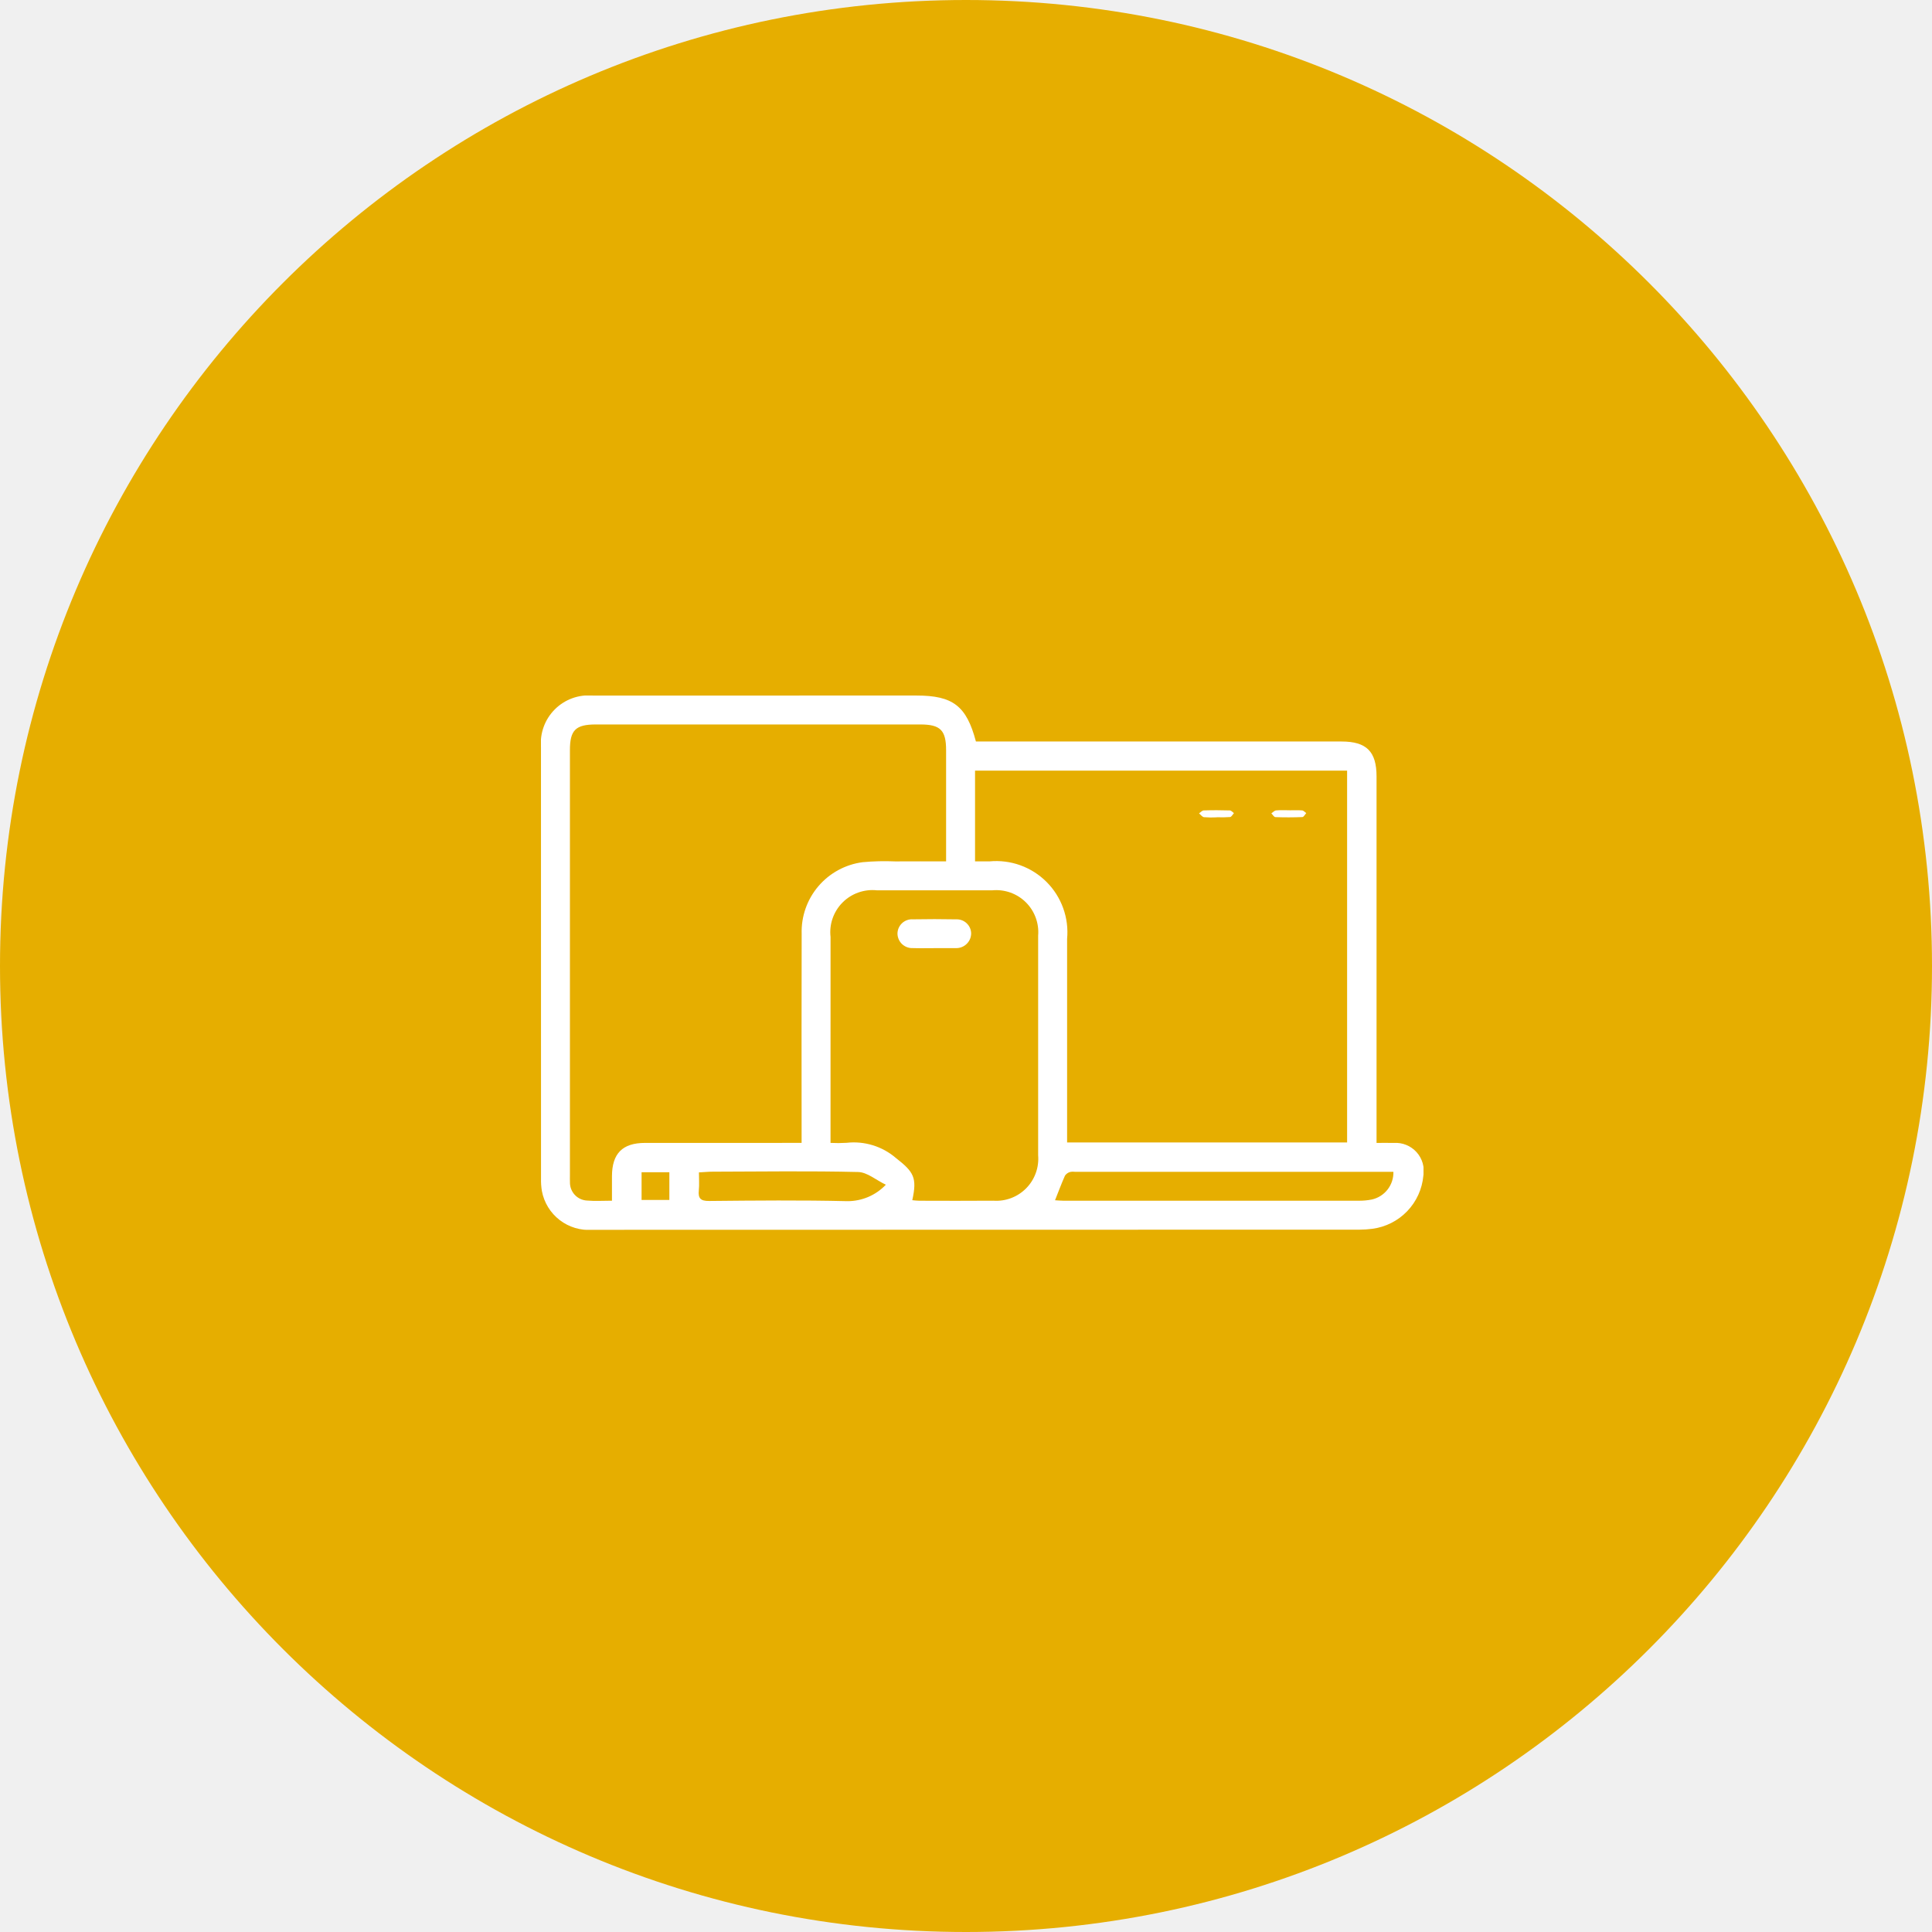
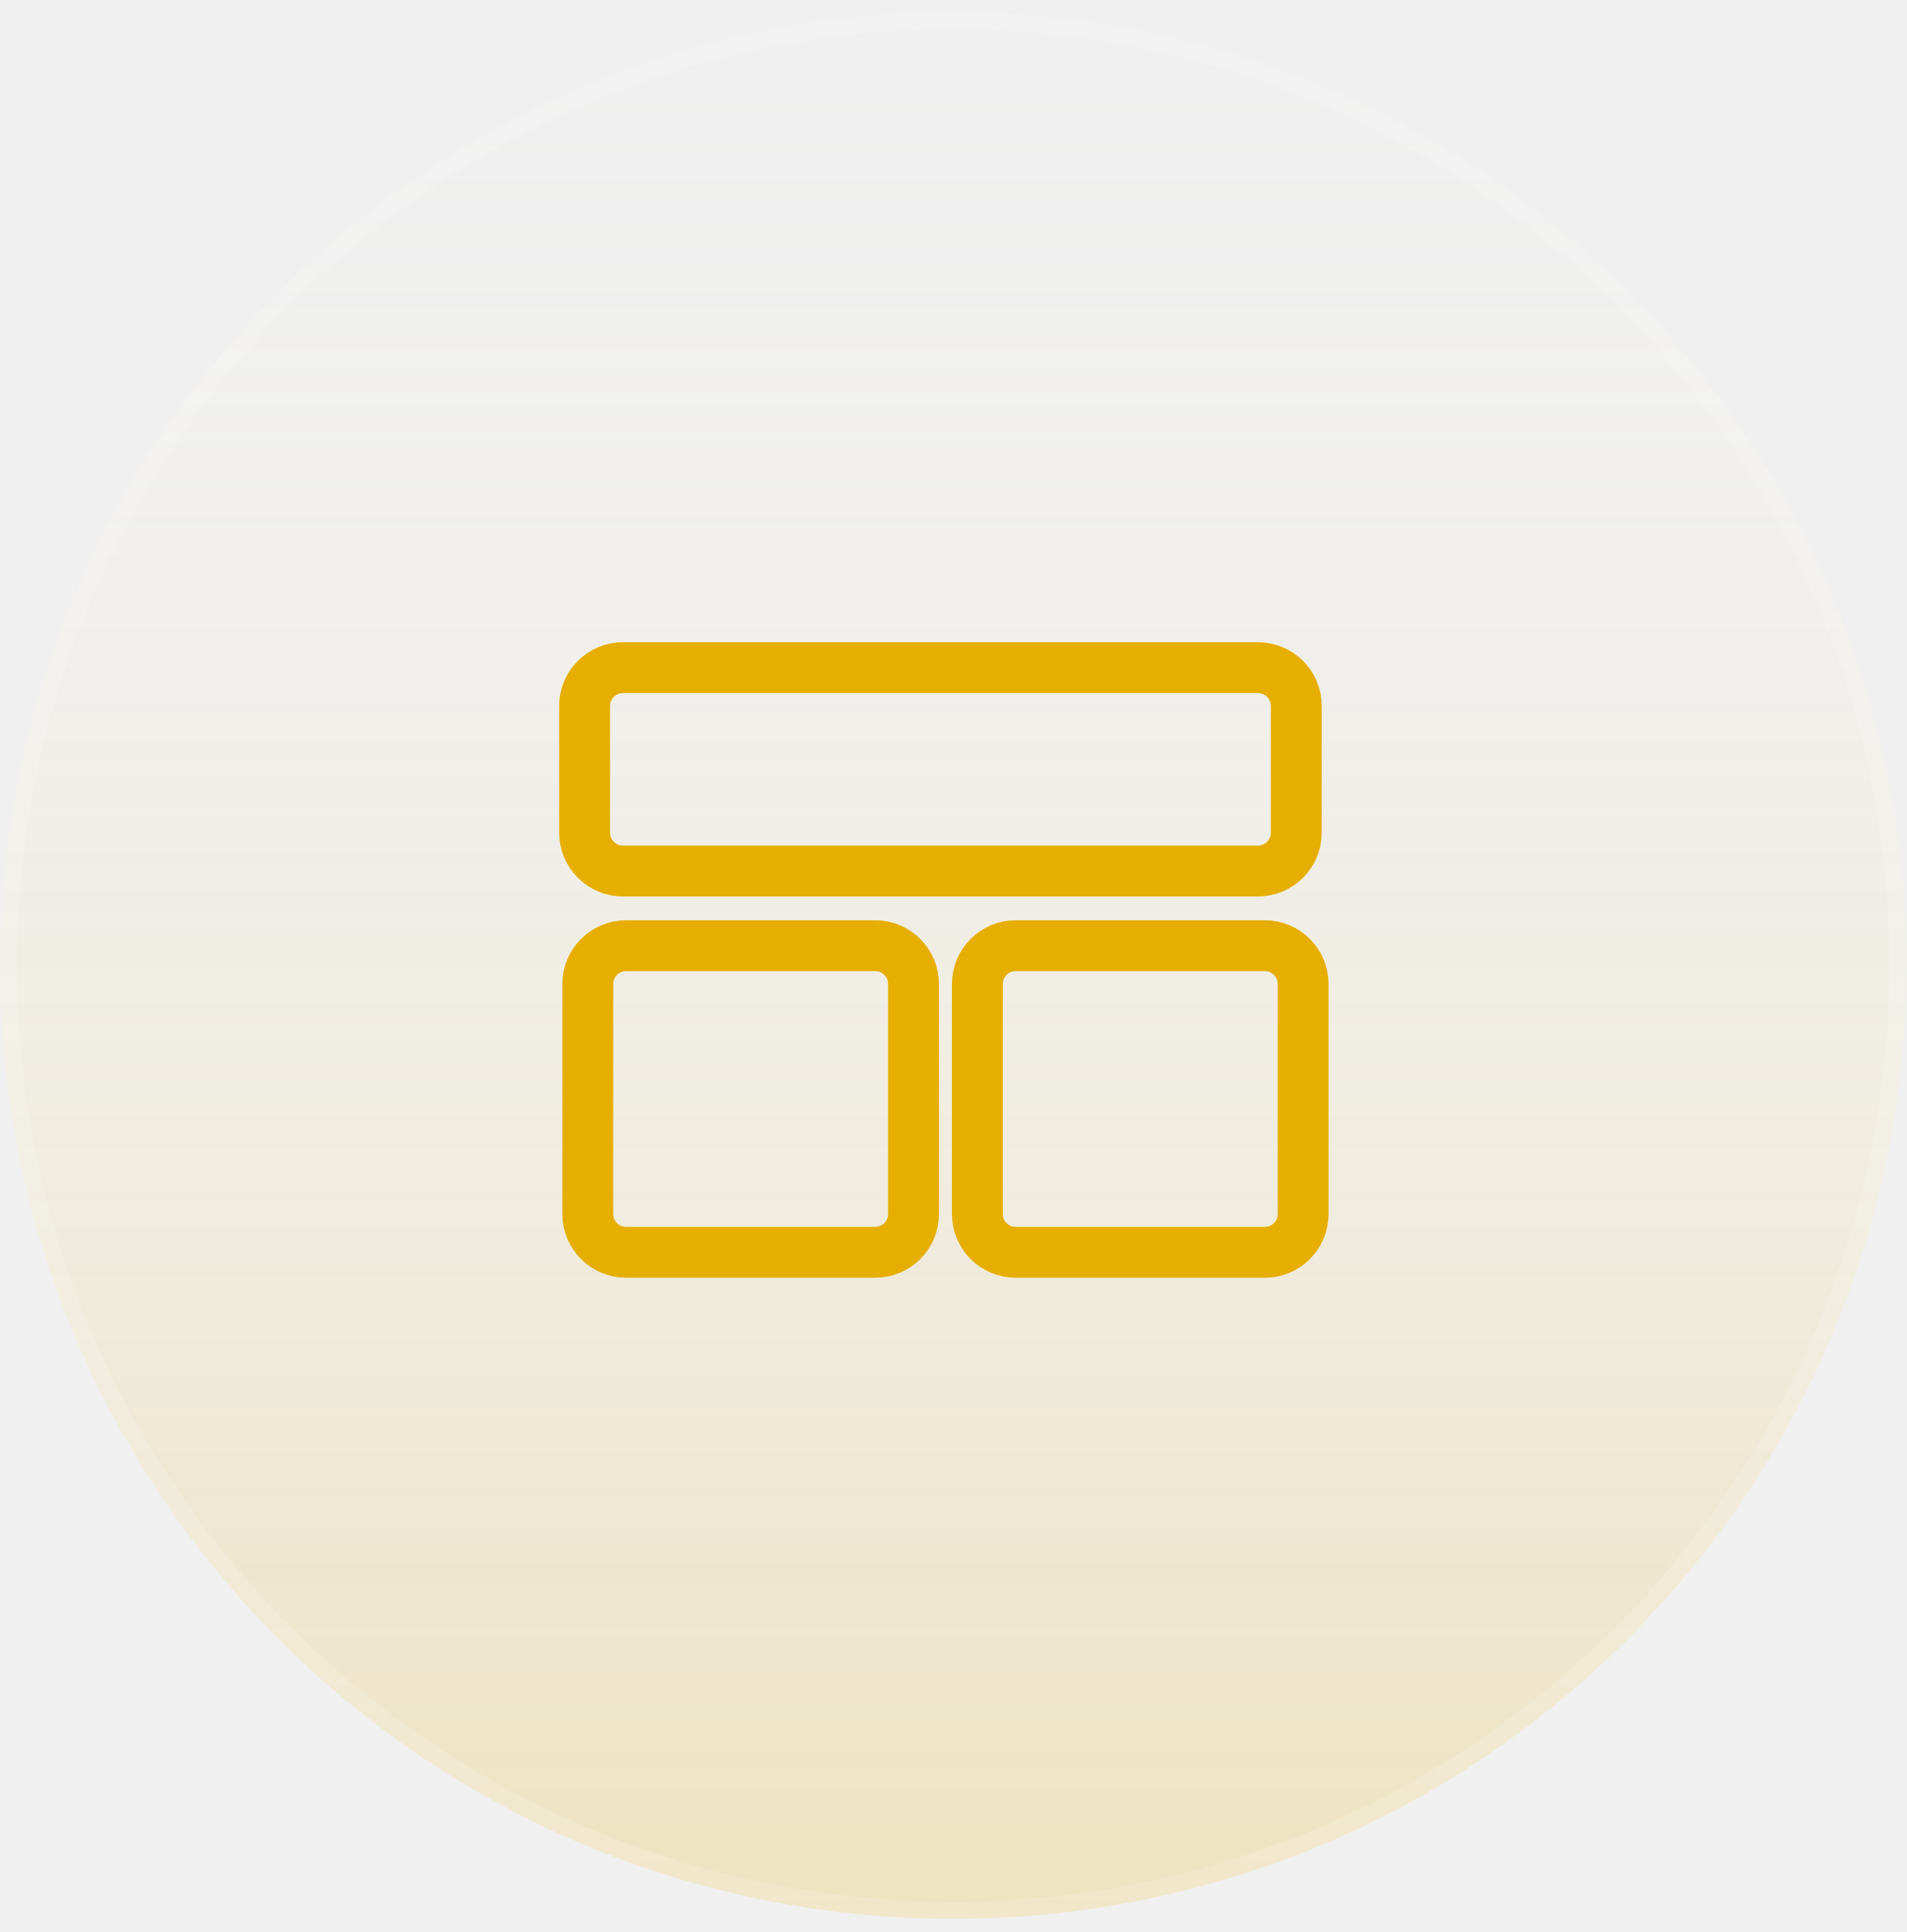
- <svg xmlns="http://www.w3.org/2000/svg" width="100" height="100" viewBox="0 0 100 100" fill="none">
-   <rect width="100" height="100" rx="50" fill="#E6AE00" />
-   <g clip-path="url(#clip0_405_2008)">
-     <path d="M50.513 38.379H51.095C57.209 38.379 63.323 38.38 69.438 38.38C70.731 38.38 71.25 38.899 71.25 40.19C71.25 46.302 71.25 52.415 71.25 58.528V59.157C71.566 59.157 71.856 59.152 72.146 59.158C72.365 59.143 72.585 59.179 72.789 59.262C72.992 59.345 73.174 59.473 73.322 59.636C73.469 59.799 73.577 59.994 73.638 60.205C73.698 60.416 73.711 60.639 73.673 60.855C73.611 61.544 73.316 62.192 72.837 62.691C72.357 63.19 71.722 63.511 71.036 63.602C70.82 63.63 70.602 63.645 70.384 63.647C57.142 63.651 43.899 63.654 30.657 63.655C30.051 63.7 29.45 63.52 28.968 63.149C28.487 62.778 28.159 62.243 28.048 61.646C28.012 61.431 27.997 61.213 28.003 60.995C28 53.556 28 46.118 28.001 38.68C27.97 38.32 28.018 37.957 28.142 37.618C28.266 37.279 28.463 36.97 28.719 36.715C28.974 36.46 29.283 36.264 29.623 36.14C29.962 36.017 30.325 35.97 30.685 36.002C36.269 35.999 41.853 35.998 47.437 36.001C49.322 36.001 50.025 36.535 50.513 38.379ZM31.675 62.148C31.675 61.687 31.674 61.283 31.675 60.88C31.679 59.705 32.219 59.158 33.386 59.157C35.897 59.155 38.407 59.155 40.918 59.156H41.491V58.529C41.491 55.13 41.483 51.731 41.494 48.333C41.467 47.434 41.775 46.557 42.358 45.872C42.941 45.188 43.757 44.744 44.649 44.627C45.208 44.575 45.769 44.562 46.33 44.586C47.198 44.58 48.066 44.584 48.97 44.584V44.024C48.97 42.293 48.97 40.563 48.97 38.832C48.97 37.795 48.674 37.498 47.635 37.498C42.037 37.498 36.439 37.498 30.841 37.498C29.795 37.498 29.499 37.791 29.499 38.824C29.499 46.166 29.499 53.509 29.499 60.852C29.499 60.961 29.495 61.07 29.501 61.179C29.493 61.425 29.582 61.664 29.749 61.844C29.916 62.024 30.148 62.131 30.394 62.141C30.793 62.176 31.198 62.148 31.675 62.148ZM69.726 59.133V39.888H50.468V44.584C50.758 44.584 50.99 44.584 51.221 44.584C51.761 44.534 52.305 44.603 52.815 44.787C53.325 44.972 53.788 45.266 54.171 45.65C54.554 46.033 54.848 46.497 55.031 47.007C55.215 47.517 55.284 48.062 55.233 48.601C55.233 51.923 55.233 55.245 55.233 58.566V59.133L69.726 59.133ZM47.22 62.122C47.342 62.132 47.46 62.15 47.579 62.15C48.857 62.152 50.136 62.16 51.413 62.148C51.727 62.17 52.041 62.124 52.335 62.013C52.629 61.902 52.895 61.728 53.116 61.504C53.336 61.281 53.505 61.012 53.612 60.716C53.719 60.421 53.76 60.106 53.734 59.793C53.737 56.006 53.737 52.219 53.734 48.432C53.761 48.115 53.718 47.796 53.608 47.498C53.499 47.199 53.325 46.928 53.1 46.705C52.874 46.48 52.602 46.309 52.303 46.201C52.004 46.094 51.684 46.053 51.368 46.082C49.373 46.079 47.377 46.079 45.382 46.082C45.058 46.048 44.73 46.088 44.422 46.198C44.115 46.307 43.836 46.485 43.606 46.717C43.377 46.948 43.202 47.229 43.095 47.537C42.988 47.845 42.952 48.174 42.989 48.498C42.987 51.88 42.987 55.261 42.988 58.643V59.156C43.265 59.17 43.542 59.169 43.818 59.152C44.274 59.1 44.736 59.143 45.175 59.278C45.613 59.412 46.02 59.636 46.368 59.934C47.307 60.666 47.474 60.96 47.22 62.122ZM54.608 62.125C54.763 62.134 54.912 62.15 55.061 62.15C60.145 62.151 65.228 62.151 70.312 62.149C70.546 62.153 70.779 62.132 71.008 62.086C71.331 62.013 71.618 61.831 71.822 61.569C72.025 61.308 72.131 60.985 72.123 60.654H71.663C66.33 60.654 60.997 60.654 55.664 60.654C55.572 60.641 55.477 60.643 55.386 60.662C55.279 60.693 55.186 60.76 55.123 60.851C54.942 61.258 54.787 61.675 54.608 62.125ZM45.85 61.322C45.343 61.078 44.886 60.674 44.418 60.663C41.912 60.603 39.403 60.639 36.896 60.646C36.669 60.646 36.442 60.669 36.177 60.683C36.177 61.023 36.201 61.319 36.171 61.609C36.127 62.028 36.262 62.166 36.705 62.162C39.088 62.139 41.472 62.115 43.854 62.172C44.227 62.174 44.597 62.1 44.94 61.954C45.284 61.807 45.593 61.593 45.85 61.322ZM33.208 60.676V62.109H34.646V60.676H33.208Z" fill="white" />
-     <path d="M62.971 42.306C62.754 42.318 62.536 42.315 62.319 42.297C62.226 42.284 62.148 42.169 62.062 42.1C62.143 42.046 62.222 41.949 62.305 41.947C62.755 41.932 63.207 41.934 63.658 41.948C63.729 41.95 63.798 42.038 63.868 42.087C63.802 42.158 63.743 42.282 63.67 42.29C63.438 42.307 63.204 42.31 62.971 42.3V42.306Z" fill="white" />
-     <path d="M66.748 41.941C66.966 41.941 67.185 41.929 67.401 41.948C67.475 41.954 67.541 42.039 67.611 42.087C67.545 42.158 67.481 42.288 67.413 42.291C66.947 42.31 66.479 42.311 66.013 42.294C65.941 42.291 65.874 42.167 65.805 42.099C65.886 42.046 65.963 41.955 66.048 41.947C66.28 41.925 66.515 41.939 66.748 41.939V41.941Z" fill="white" />
-     <path d="M48.324 49.076C47.965 49.075 47.606 49.086 47.248 49.073C47.146 49.078 47.045 49.062 46.949 49.027C46.854 48.991 46.767 48.937 46.692 48.868C46.618 48.798 46.559 48.714 46.518 48.621C46.477 48.528 46.455 48.428 46.453 48.326C46.454 48.224 46.475 48.123 46.516 48.03C46.557 47.937 46.617 47.852 46.691 47.783C46.766 47.714 46.854 47.66 46.95 47.626C47.046 47.591 47.148 47.577 47.249 47.584C47.998 47.571 48.747 47.57 49.495 47.585C49.593 47.581 49.691 47.597 49.783 47.631C49.874 47.665 49.959 47.717 50.03 47.784C50.102 47.851 50.16 47.931 50.201 48.02C50.241 48.109 50.264 48.206 50.267 48.304C50.267 48.405 50.248 48.506 50.209 48.6C50.17 48.694 50.113 48.779 50.041 48.85C49.969 48.922 49.884 48.979 49.79 49.017C49.696 49.056 49.595 49.075 49.494 49.075C49.463 49.077 49.431 49.076 49.4 49.076C49.041 49.076 48.683 49.076 48.324 49.076Z" fill="white" />
-   </g>
+ <svg xmlns="http://www.w3.org/2000/svg" width="75" height="76" viewBox="0 0 75 76" fill="none">
+   <rect y="0.48" width="75" height="75" rx="37.5" fill="url(#paint0_linear_3536_48008)" />
+   <rect x="0.335" y="0.815" width="74.33" height="74.33" rx="37.165" stroke="white" stroke-opacity="0.15" stroke-width="0.67" />
+   <rect x="23" y="26.264" width="28" height="8" rx="1.508" stroke="#E6AE00" stroke-width="2" />
+   <rect x="23.125" y="37.201" width="12.816" height="12.062" rx="1.508" stroke="#E6AE00" stroke-width="2" />
+   <rect x="38.453" y="37.201" width="12.816" height="12.062" rx="1.508" stroke="#E6AE00" stroke-width="2" />
  <defs>
-     <clipPath id="clip0_405_2008">
-       <rect width="45.681" height="27.655" fill="white" transform="translate(28 36)" />
-     </clipPath>
+     <linearGradient id="paint0_linear_3536_48008" x1="37.5" y1="0.48" x2="37.5" y2="75.48" gradientUnits="userSpaceOnUse">
+       <stop stop-color="white" stop-opacity="0" />
+       <stop offset="1" stop-color="#E5AE00" stop-opacity="0.2" />
+     </linearGradient>
  </defs>
</svg>
